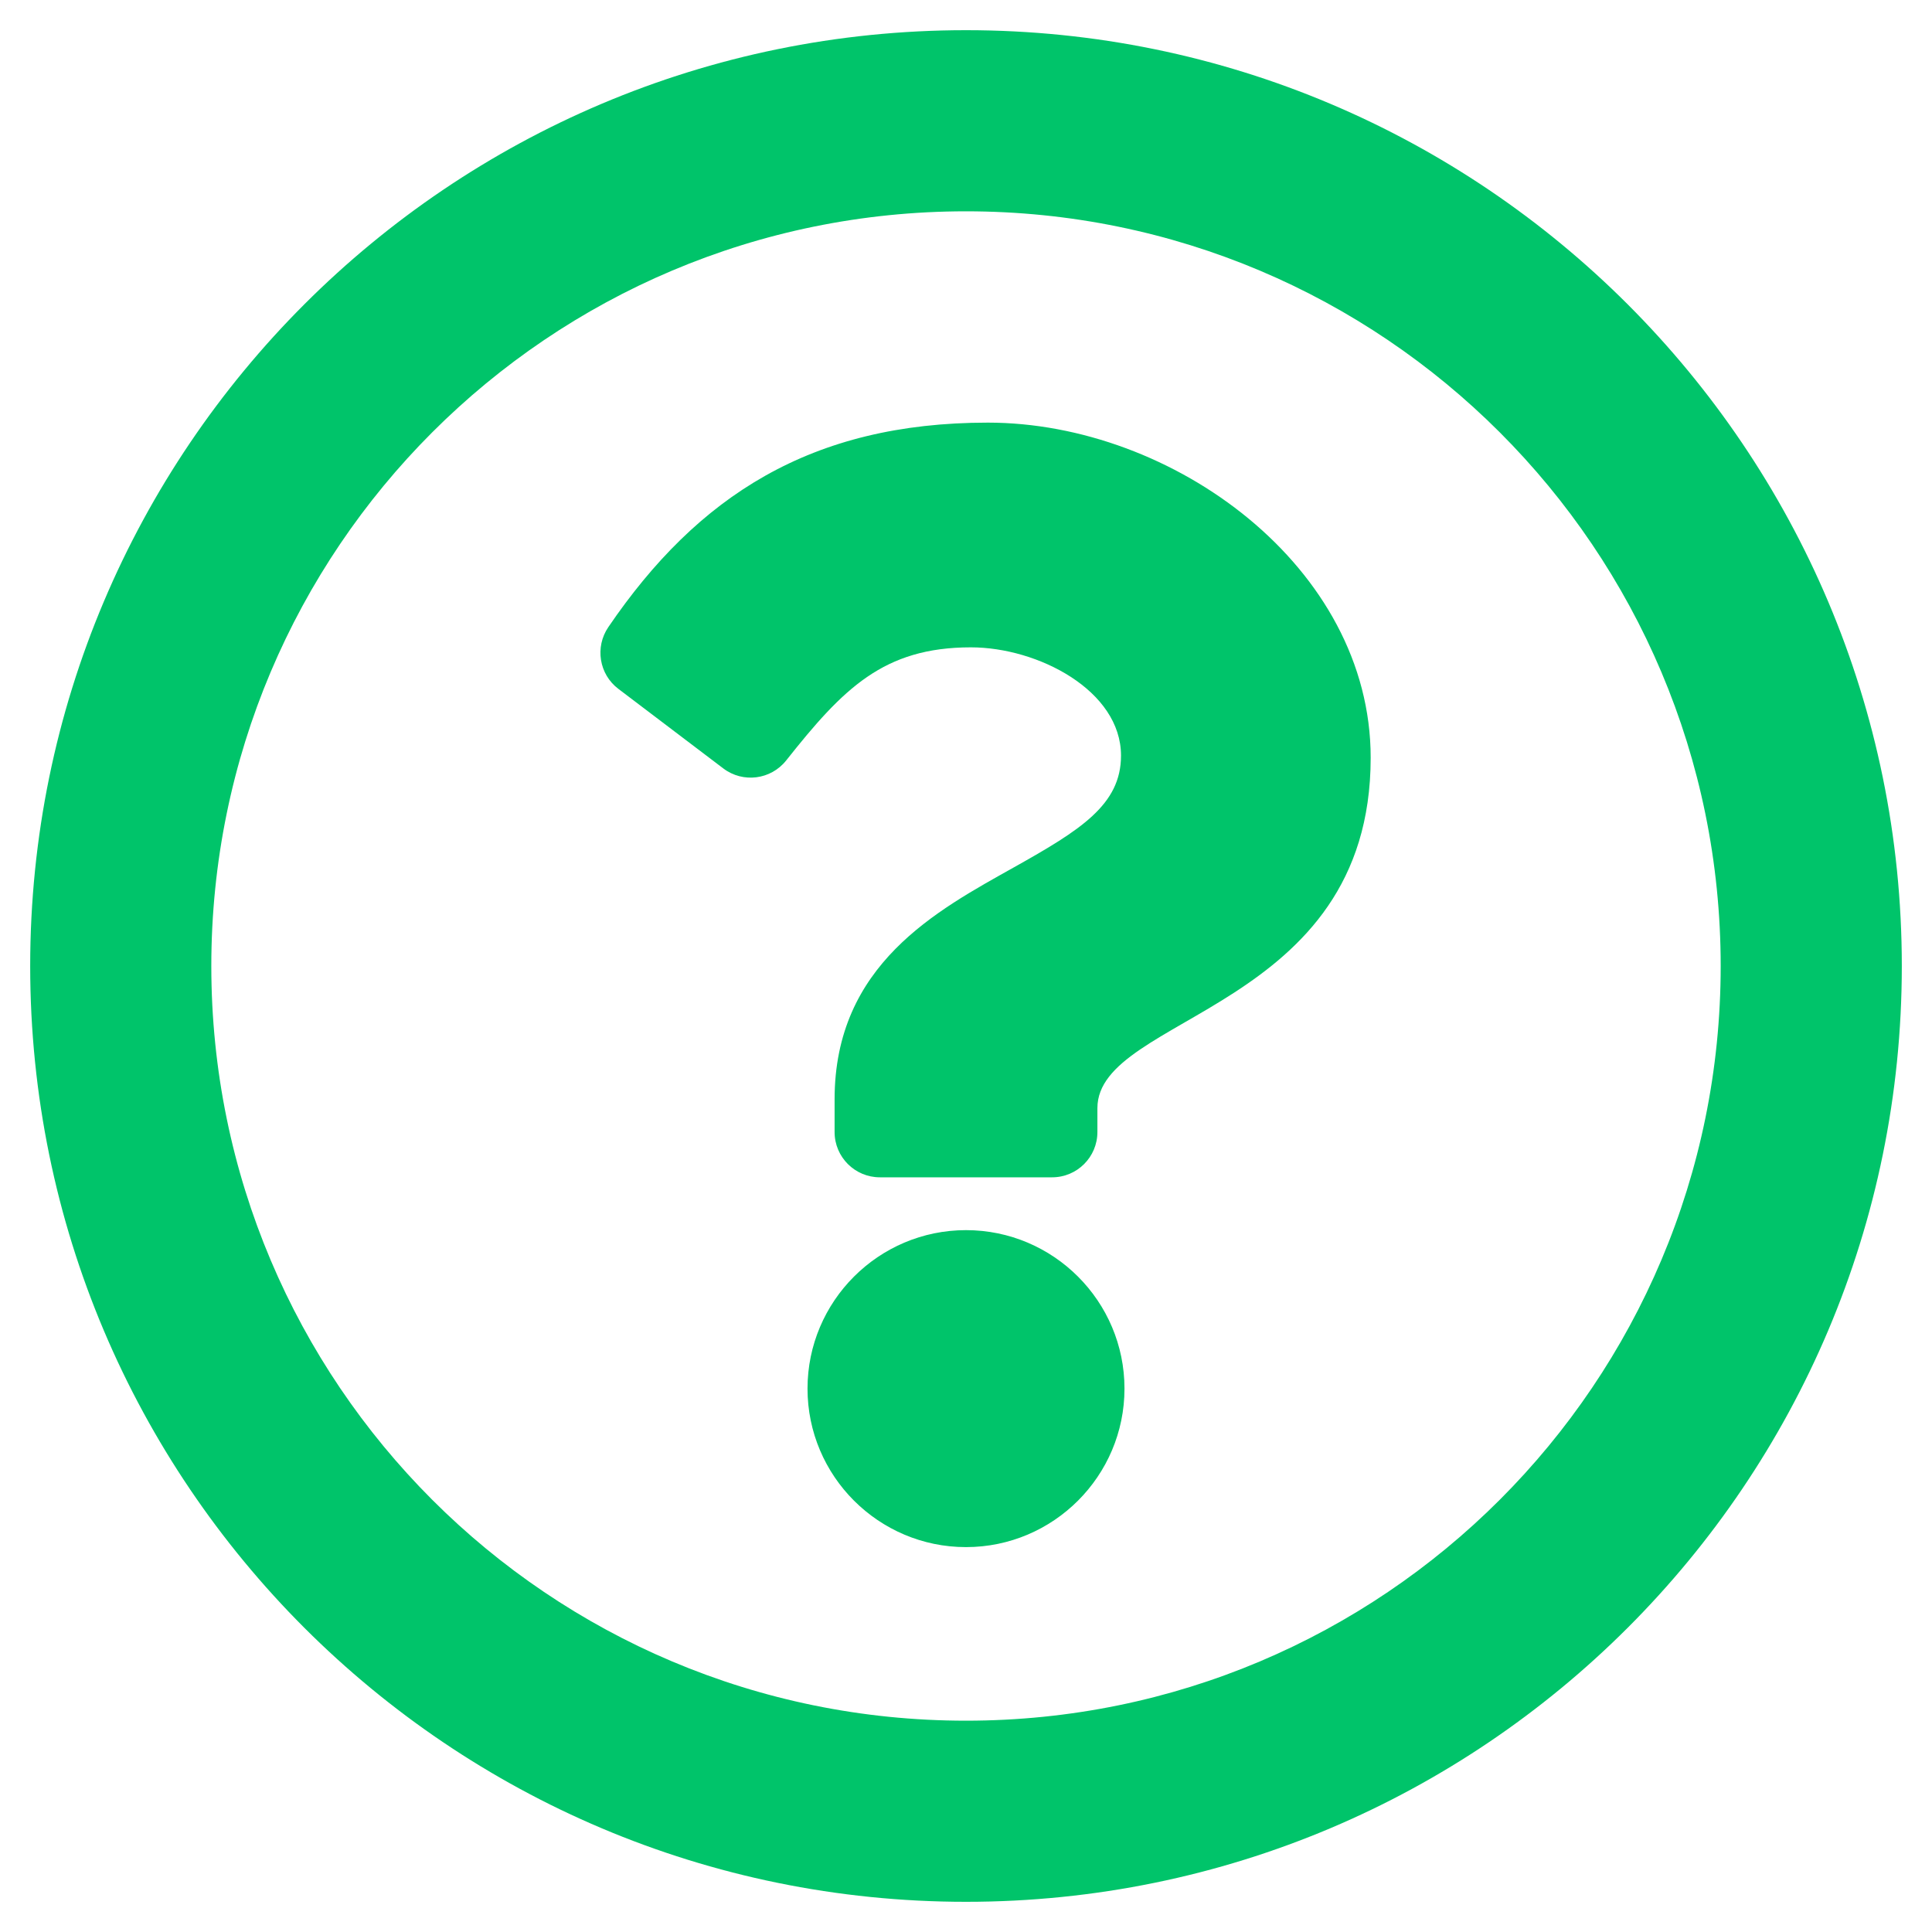
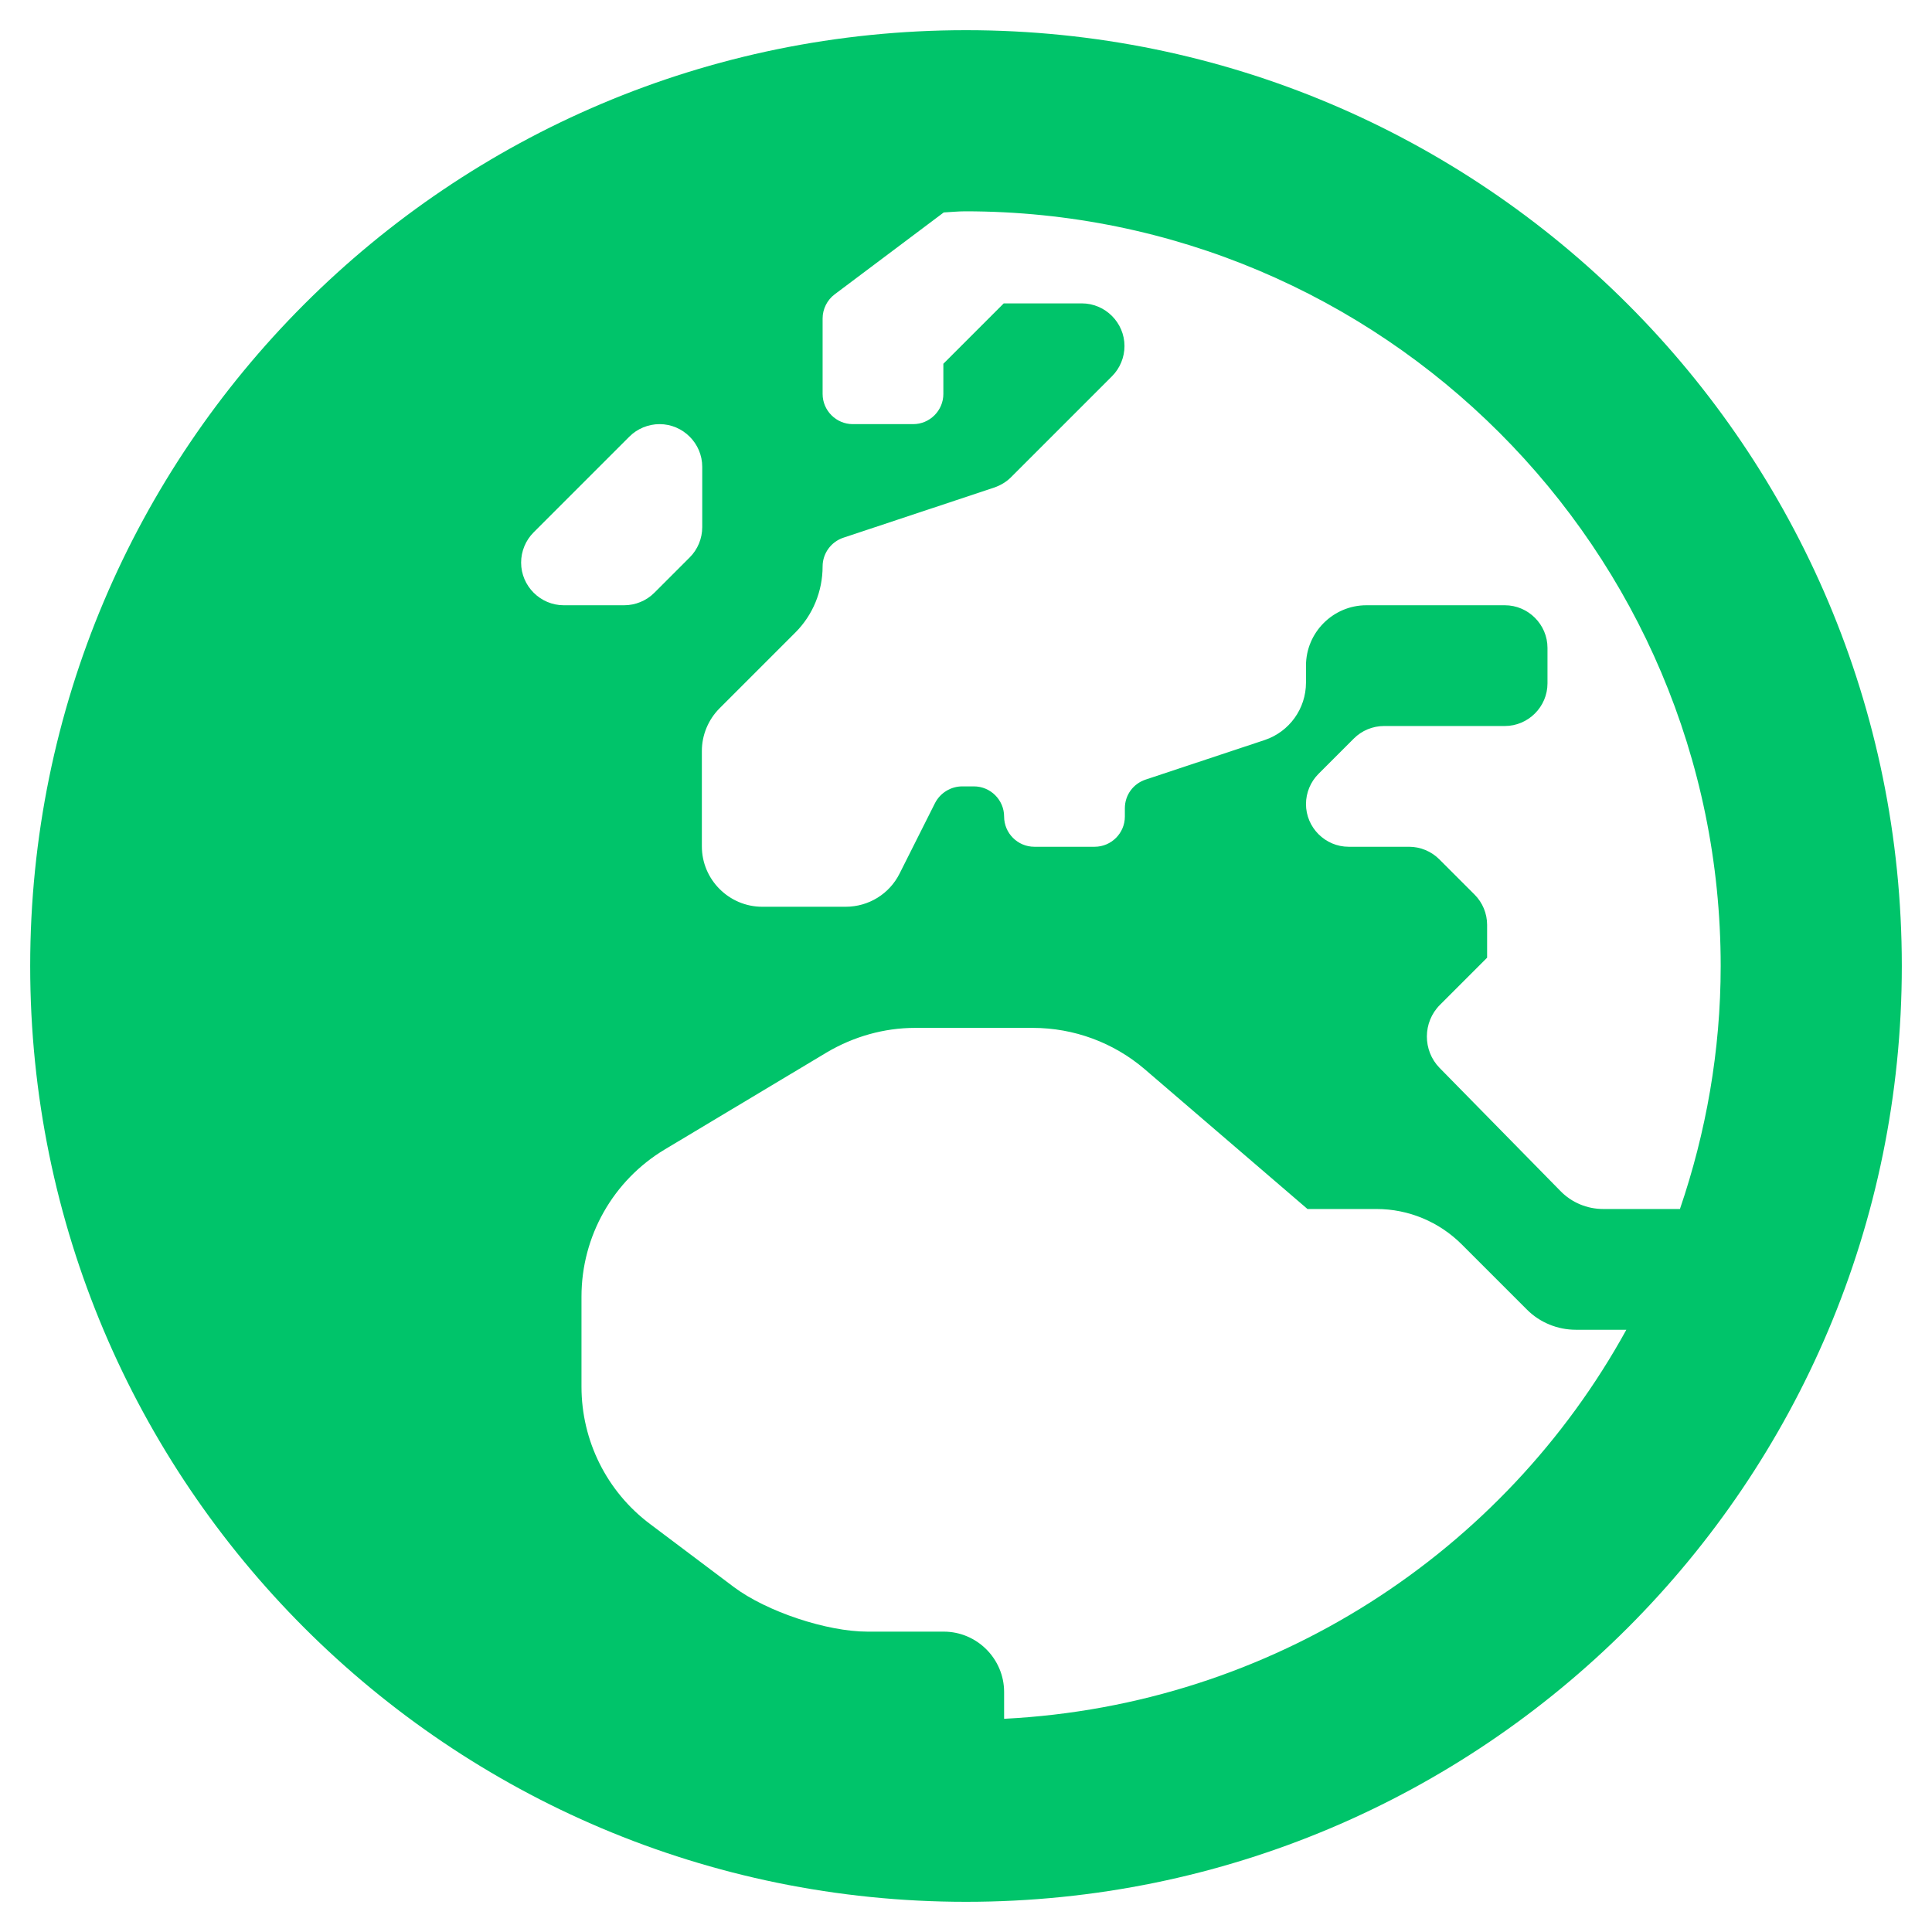
- <svg xmlns="http://www.w3.org/2000/svg" stroke="currentColor" fill="#00C46A" stroke-width="0" viewBox="0 0 512 512" height="1em" width="1em">
-   <path fill="#00C46A" d="M256 8C119.043 8 8 119.083 8 256c0 136.997 111.043 248 248 248s248-111.003 248-248C504 119.083 392.957 8 256 8zm0 448c-110.532 0-200-89.431-200-200 0-110.495 89.472-200 200-200 110.491 0 200 89.471 200 200 0 110.53-89.431 200-200 200zm107.244-255.2c0 67.052-72.421 68.084-72.421 92.863V300c0 6.627-5.373 12-12 12h-45.647c-6.627 0-12-5.373-12-12v-8.659c0-35.745 27.1-50.034 47.579-61.516 17.561-9.845 28.324-16.541 28.324-29.579 0-17.246-21.999-28.693-39.784-28.693-23.189 0-33.894 10.977-48.942 29.969-4.057 5.12-11.46 6.071-16.666 2.124l-27.824-21.098c-5.107-3.872-6.251-11.066-2.644-16.363C184.846 131.491 214.94 112 261.794 112c49.071 0 101.45 38.304 101.45 88.8zM298 368c0 23.159-18.841 42-42 42s-42-18.841-42-42 18.841-42 42-42 42 18.841 42 42z" />
+ <svg xmlns="http://www.w3.org/2000/svg" stroke="currentColor" fill="#00c46a" stroke-width="0" viewBox="0 0 496 512" height="1em" width="1em">
+   <path fill="#00c46a" d="M248 8C111 8 0 119 0 256s111 248 248 248 248-111 248-248S385 8 248 8zm200 248c0 22.5-3.9 44.2-10.8 64.4h-20.3c-4.3 0-8.4-1.7-11.4-4.8l-32-32.6c-4.5-4.6-4.5-12.1.1-16.7l12.5-12.5v-8.7c0-3-1.2-5.9-3.3-8l-9.4-9.4c-2.1-2.1-5-3.3-8-3.3h-16c-6.2 0-11.3-5.1-11.3-11.3 0-3 1.2-5.9 3.3-8l9.4-9.4c2.1-2.1 5-3.3 8-3.3h32c6.2 0 11.3-5.1 11.3-11.3v-9.4c0-6.2-5.1-11.3-11.3-11.3h-36.7c-8.8 0-16 7.2-16 16v4.5c0 6.9-4.4 13-10.9 15.2l-31.6 10.5c-3.3 1.1-5.5 4.1-5.5 7.6v2.2c0 4.4-3.6 8-8 8h-16c-4.4 0-8-3.6-8-8s-3.6-8-8-8H247c-3 0-5.8 1.7-7.2 4.4l-9.4 18.7c-2.7 5.4-8.2 8.8-14.3 8.8H194c-8.8 0-16-7.2-16-16V199c0-4.2 1.7-8.3 4.7-11.3l20.1-20.1c4.6-4.6 7.2-10.9 7.2-17.5 0-3.4 2.2-6.5 5.5-7.6l40-13.3c1.7-.6 3.2-1.5 4.4-2.7l26.8-26.8c2.1-2.1 3.3-5 3.3-8 0-6.2-5.1-11.3-11.3-11.3H258l-16 16v8c0 4.4-3.6 8-8 8h-16c-4.4 0-8-3.6-8-8v-20c0-2.5 1.2-4.9 3.2-6.4l28.9-21.7c1.9-.1 3.8-.3 5.7-.3C358.3 56 448 145.7 448 256zM130.1 149.1c0-3 1.2-5.9 3.3-8l25.4-25.4c2.1-2.1 5-3.3 8-3.3 6.2 0 11.3 5.1 11.3 11.3v16c0 3-1.2 5.9-3.3 8l-9.4 9.4c-2.1 2.1-5 3.3-8 3.3h-16c-6.2 0-11.3-5.1-11.3-11.3zm128 306.4v-7.1c0-8.8-7.2-16-16-16h-20.2c-10.8 0-26.7-5.3-35.4-11.8l-22.2-16.7c-11.5-8.6-18.2-22.1-18.2-36.4v-23.9c0-16 8.4-30.8 22.1-39l42.9-25.7c7.1-4.2 15.2-6.5 23.4-6.5h31.2c10.9 0 21.4 3.9 29.6 10.9l43.2 37.1h18.3c8.5 0 16.6 3.4 22.6 9.4l17.3 17.3c3.4 3.4 8.1 5.3 12.9 5.3H423c-32.4 58.9-93.8 99.5-164.9 103.1z" />
</svg>
